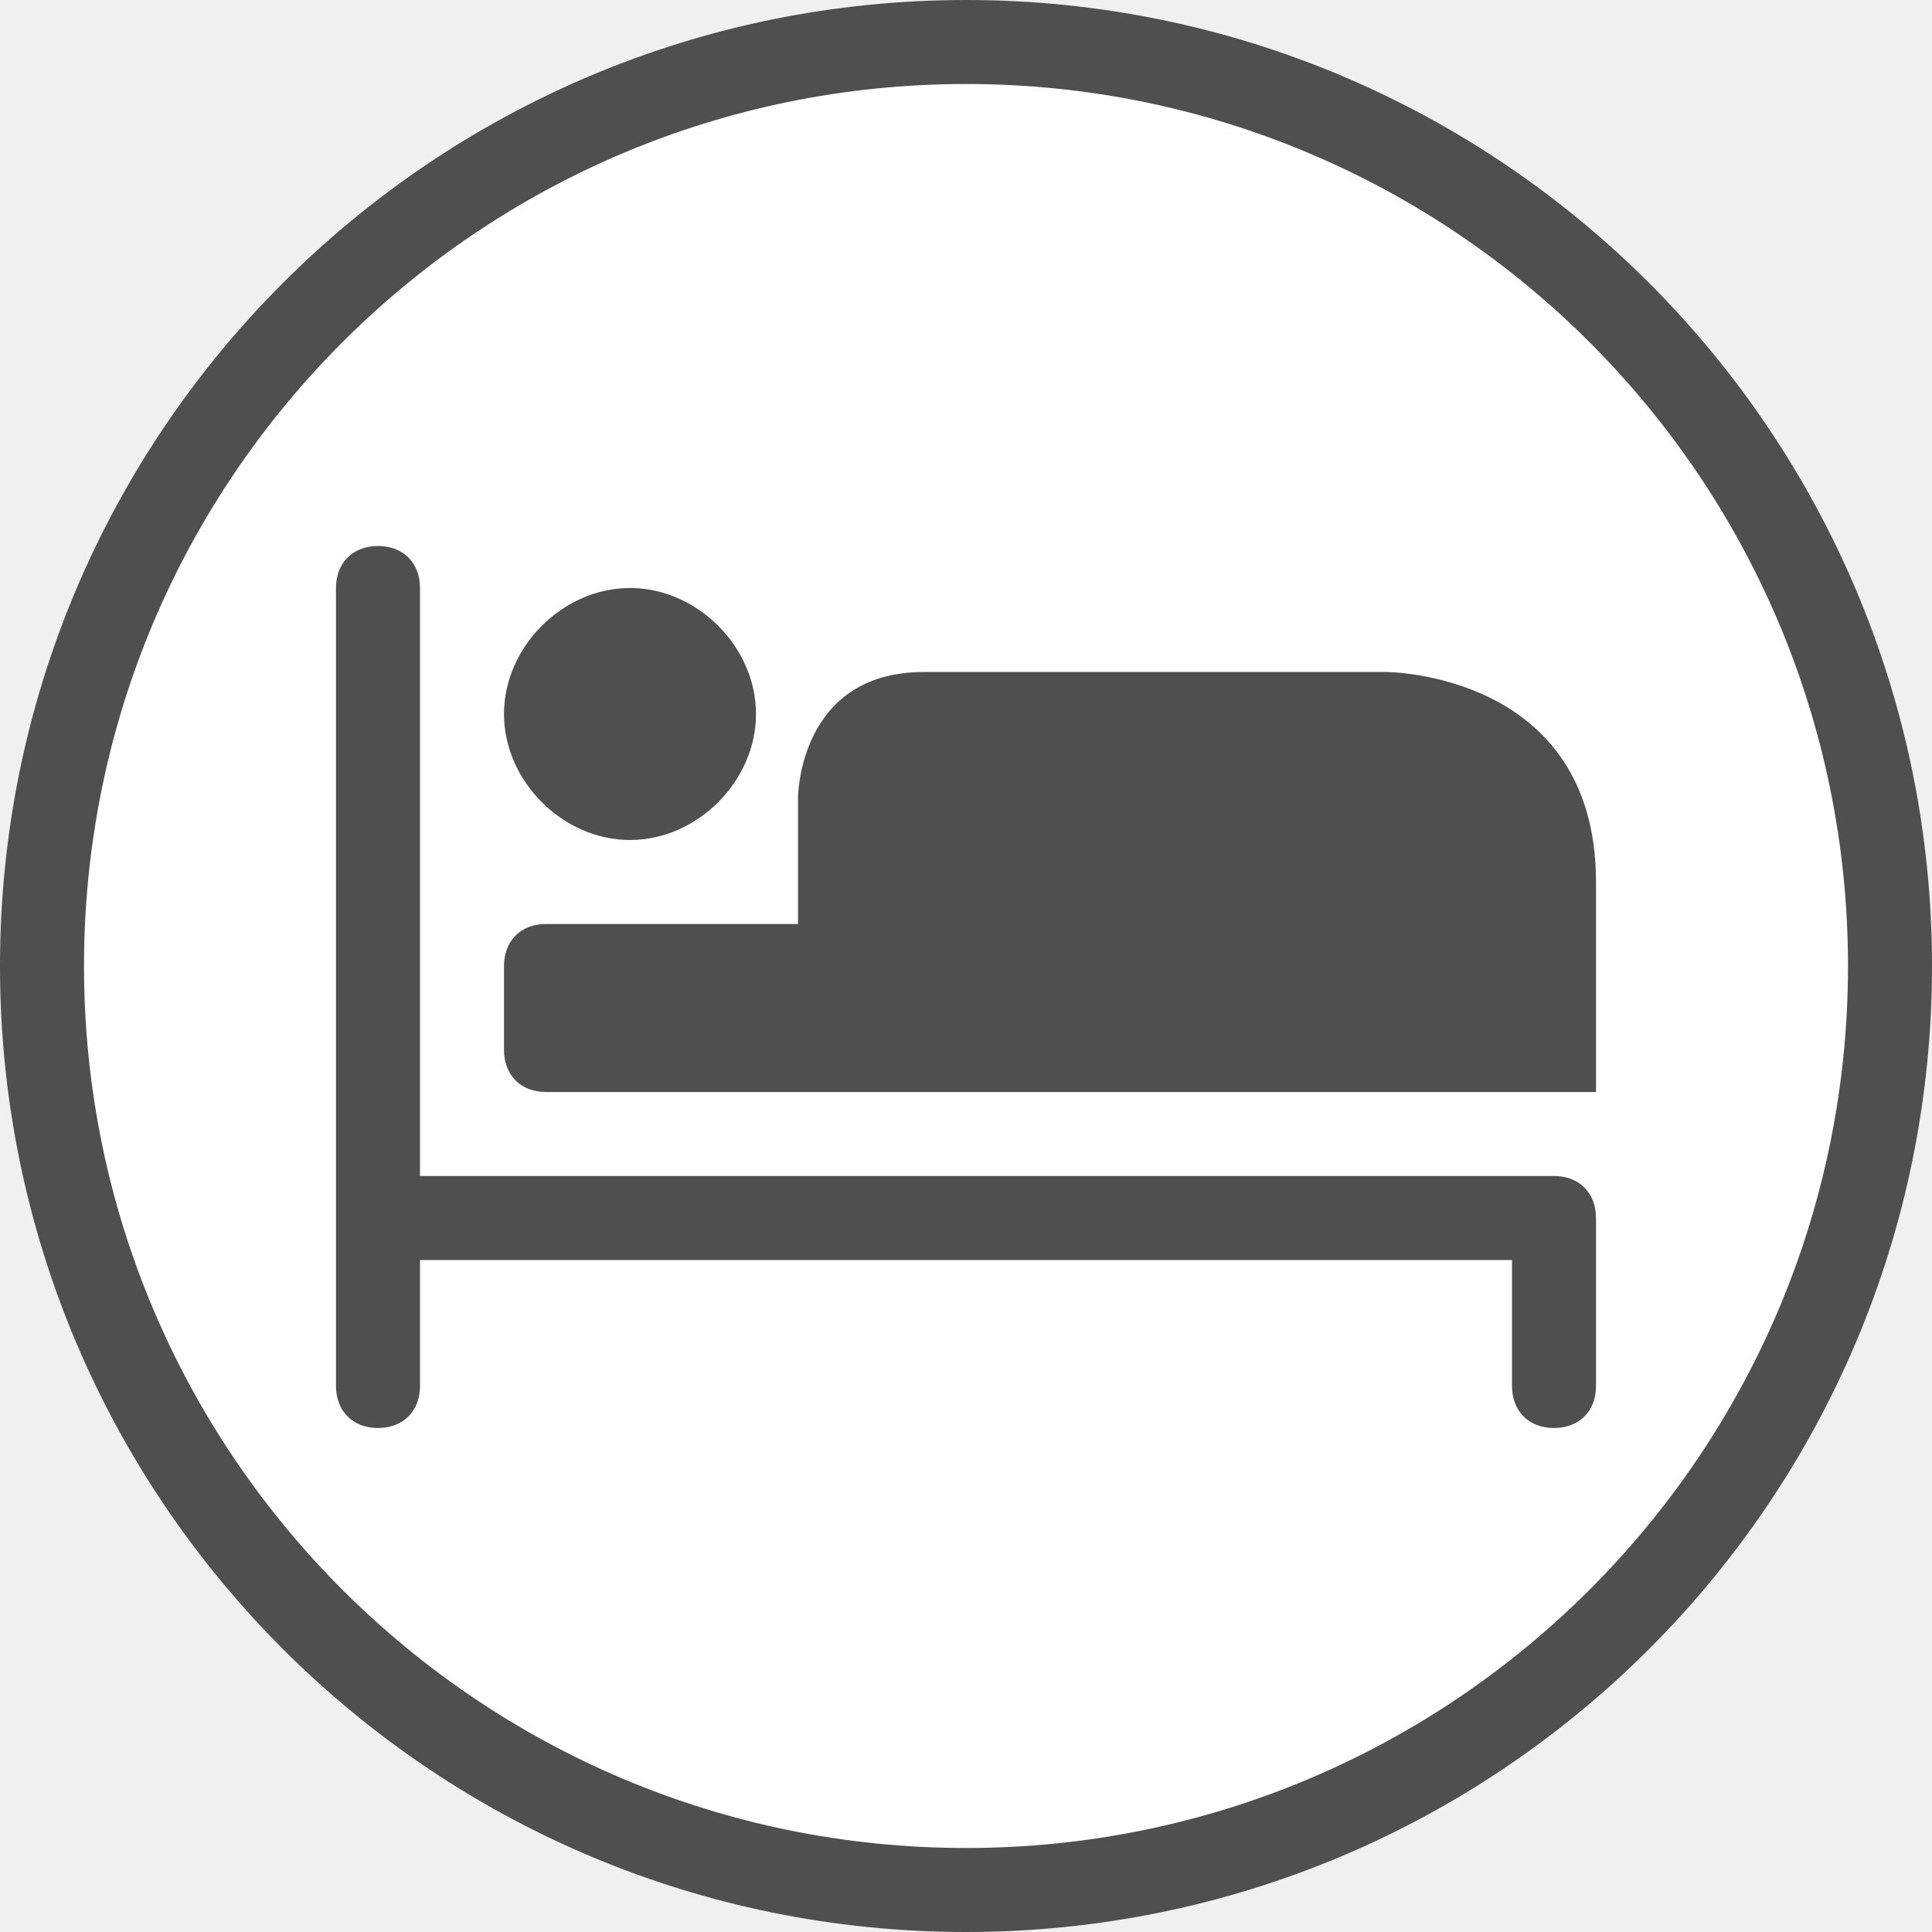
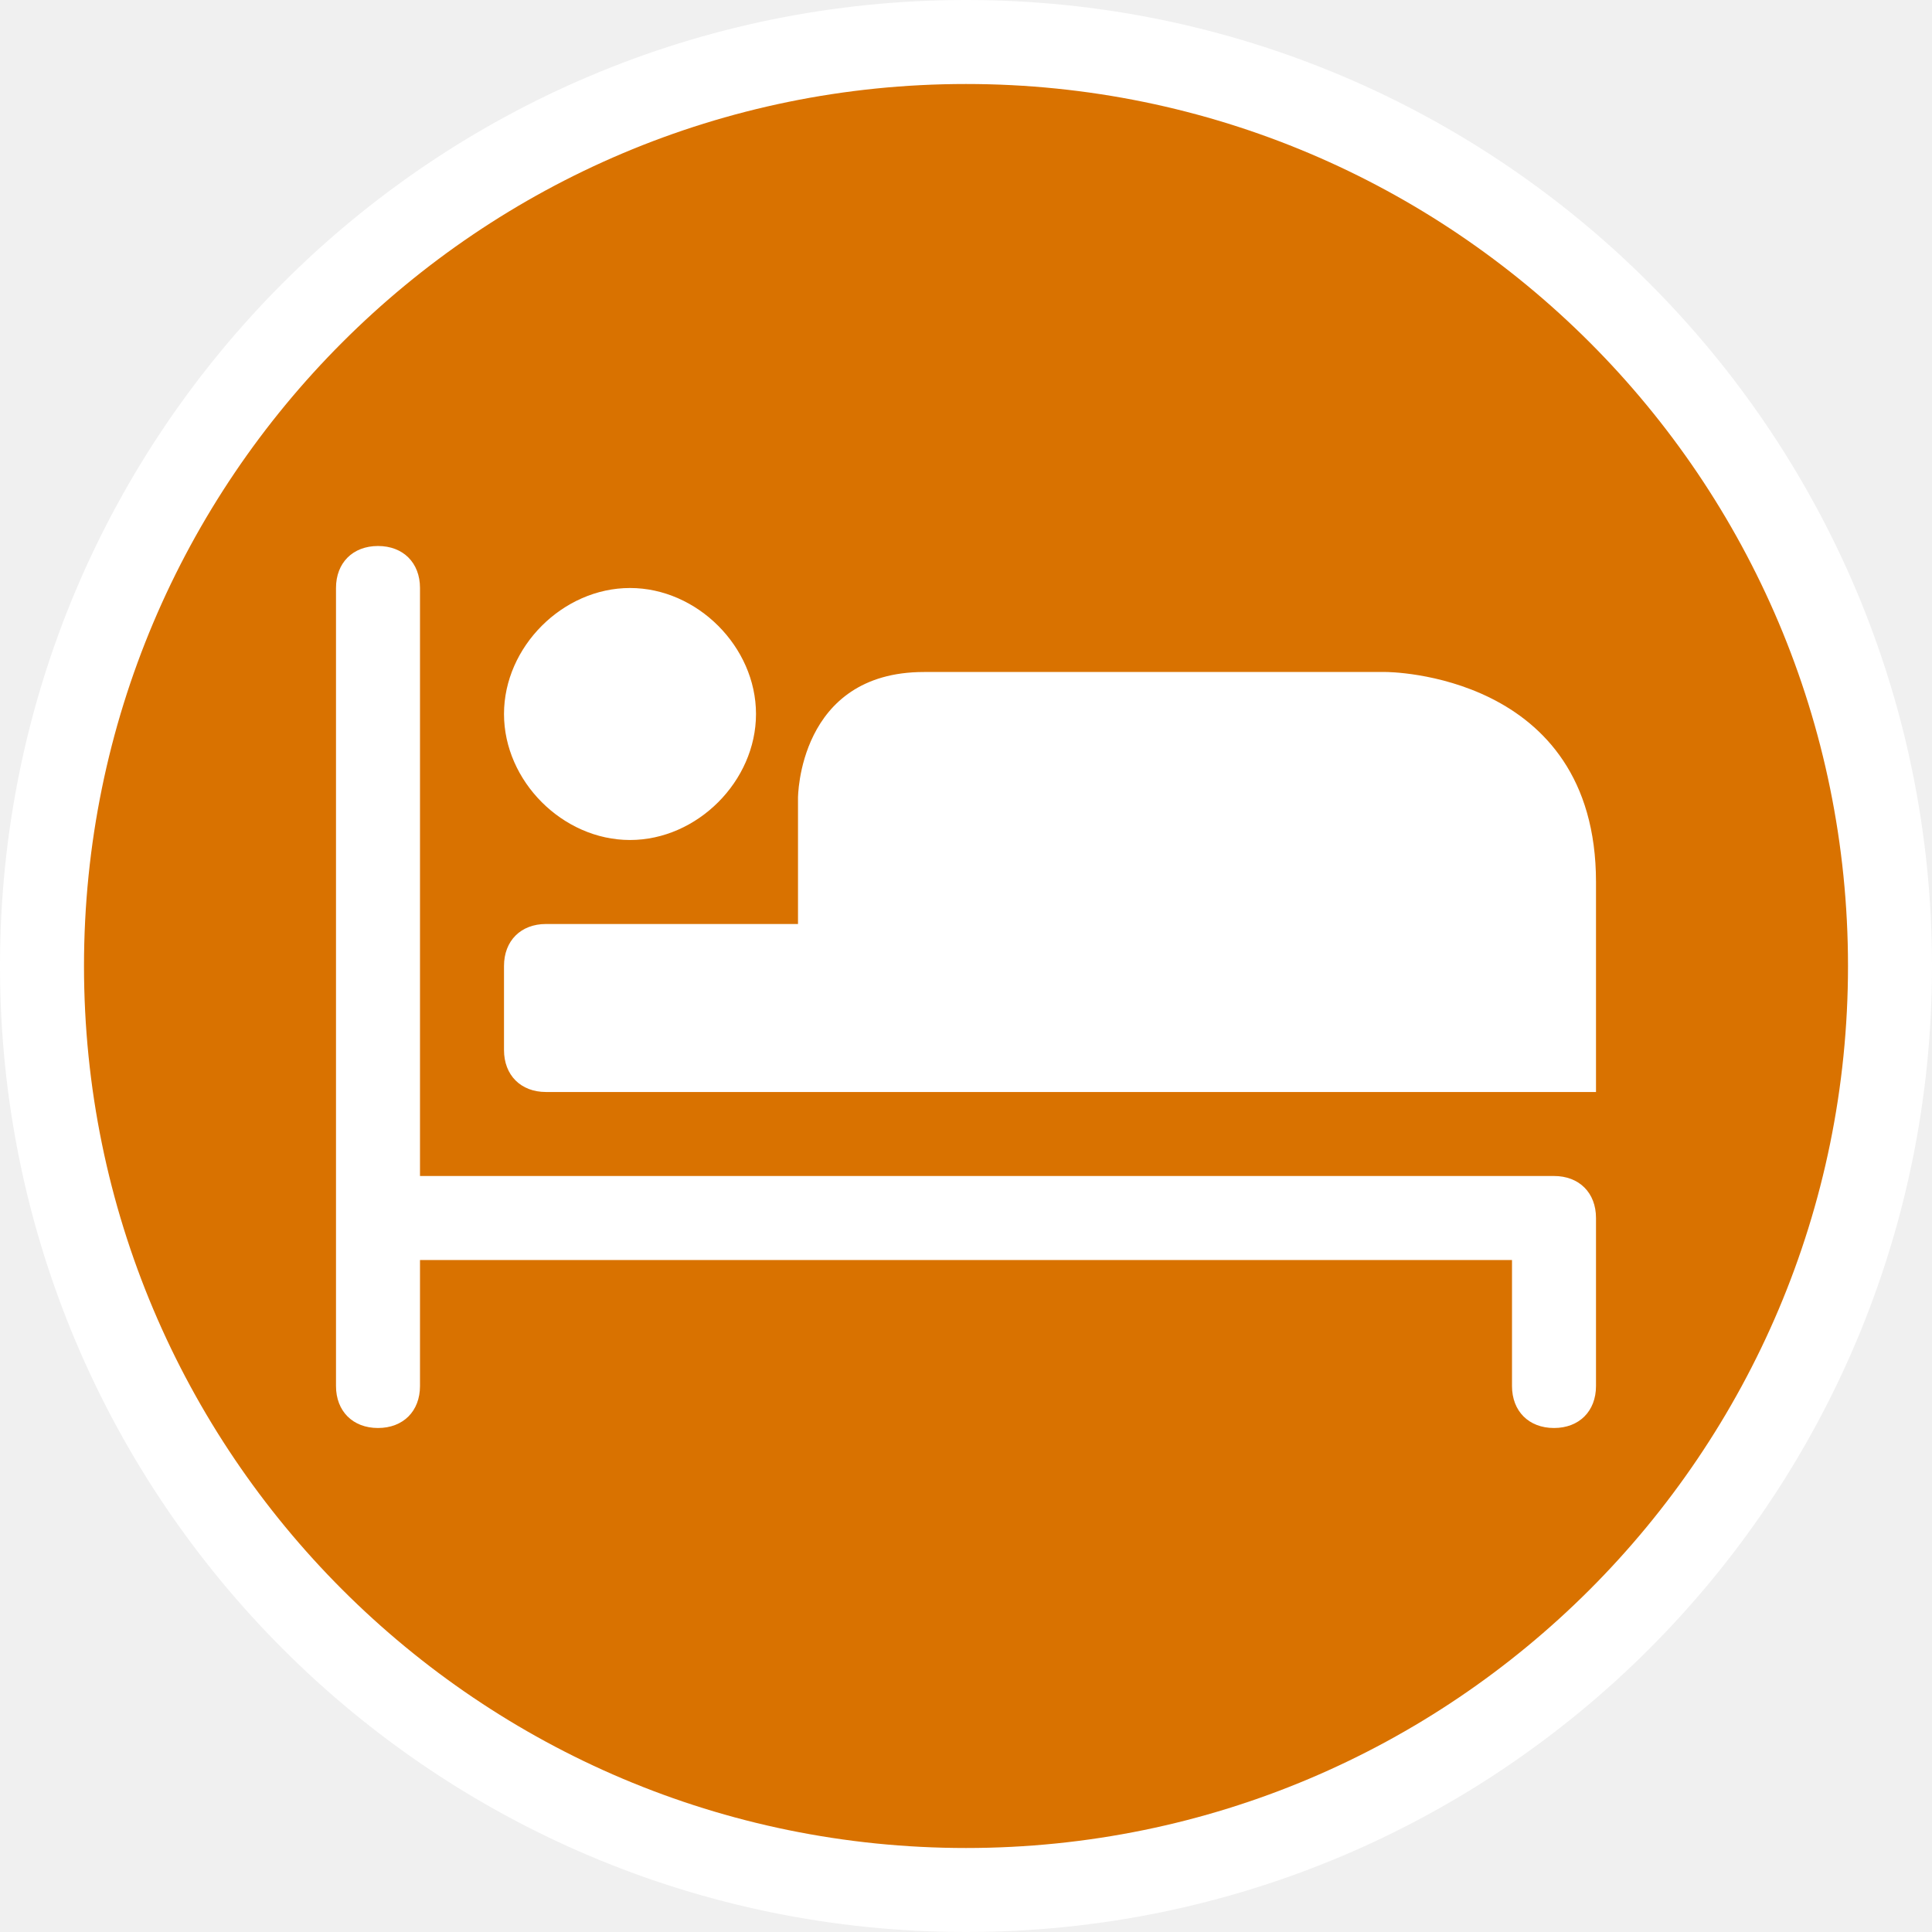
<svg xmlns="http://www.w3.org/2000/svg" viewBox="0 0 23 23" height="23" width="23">
  <rect fill="none" x="0" y="0" width="23" height="23" />
-   <rect x="1" y="1" rx="10.5" ry="10.5" width="21" height="21" stroke="#4f4f4f" style="stroke-linejoin:round;stroke-miterlimit:4;" fill="#4f4f4f" stroke-width="2" />
-   <rect x="1" y="1" width="21" height="21" rx="10.5" ry="10.5" fill="#fff" />
-   <path fill="#4f4f4f" transform="translate(4 4)" d="M0.5,2.5C0.2,2.5,0,2.7,0,3v7.5v2C0,12.8,0.2,13,0.5,13S1,12.8,1,12.5V11h13v1.5  c0,0.3,0.2,0.5,0.5,0.5s0.5-0.2,0.5-0.5v-2c0-0.3-0.2-0.5-0.5-0.5H1V3C1,2.7,0.8,2.5,0.5,2.5z M3.5,3C2.7,3,2,3.7,2,4.5l0,0  C2,5.3,2.7,6,3.5,6l0,0C4.3,6,5,5.3,5,4.5l0,0C5,3.7,4.3,3,3.5,3L3.5,3z M7,4C5.5,4,5.5,5.5,5.5,5.5V7h-3C2.2,7,2,7.2,2,7.5v1  C2,8.8,2.2,9,2.5,9H6h9V6.5C15,4,12.5,4,12.5,4H7z" />
+   <rect x="1" y="1" rx="10.5" ry="10.5" width="21" height="21" stroke="#ffffff" style="stroke-linejoin:round;stroke-miterlimit:4;" fill="#ffffff" stroke-width="2" />
+   <rect x="1" y="1" width="21" height="21" rx="10.5" ry="10.5" fill="#d97200" />
+   <path fill="#fff" transform="translate(4 4)" d="M0.5,2.5C0.2,2.5,0,2.7,0,3v7.5v2C0,12.8,0.2,13,0.5,13S1,12.8,1,12.5V11h13v1.5  c0,0.3,0.2,0.5,0.5,0.5s0.5-0.2,0.5-0.5v-2c0-0.3-0.2-0.5-0.5-0.5H1V3C1,2.7,0.8,2.5,0.5,2.5z M3.5,3C2.7,3,2,3.7,2,4.5l0,0  C2,5.3,2.7,6,3.5,6l0,0C4.3,6,5,5.3,5,4.5l0,0C5,3.7,4.3,3,3.5,3L3.5,3z M7,4C5.5,4,5.5,5.5,5.5,5.5V7h-3C2.2,7,2,7.2,2,7.5v1  C2,8.8,2.2,9,2.5,9H6h9V6.5C15,4,12.5,4,12.5,4H7z" />
</svg>
